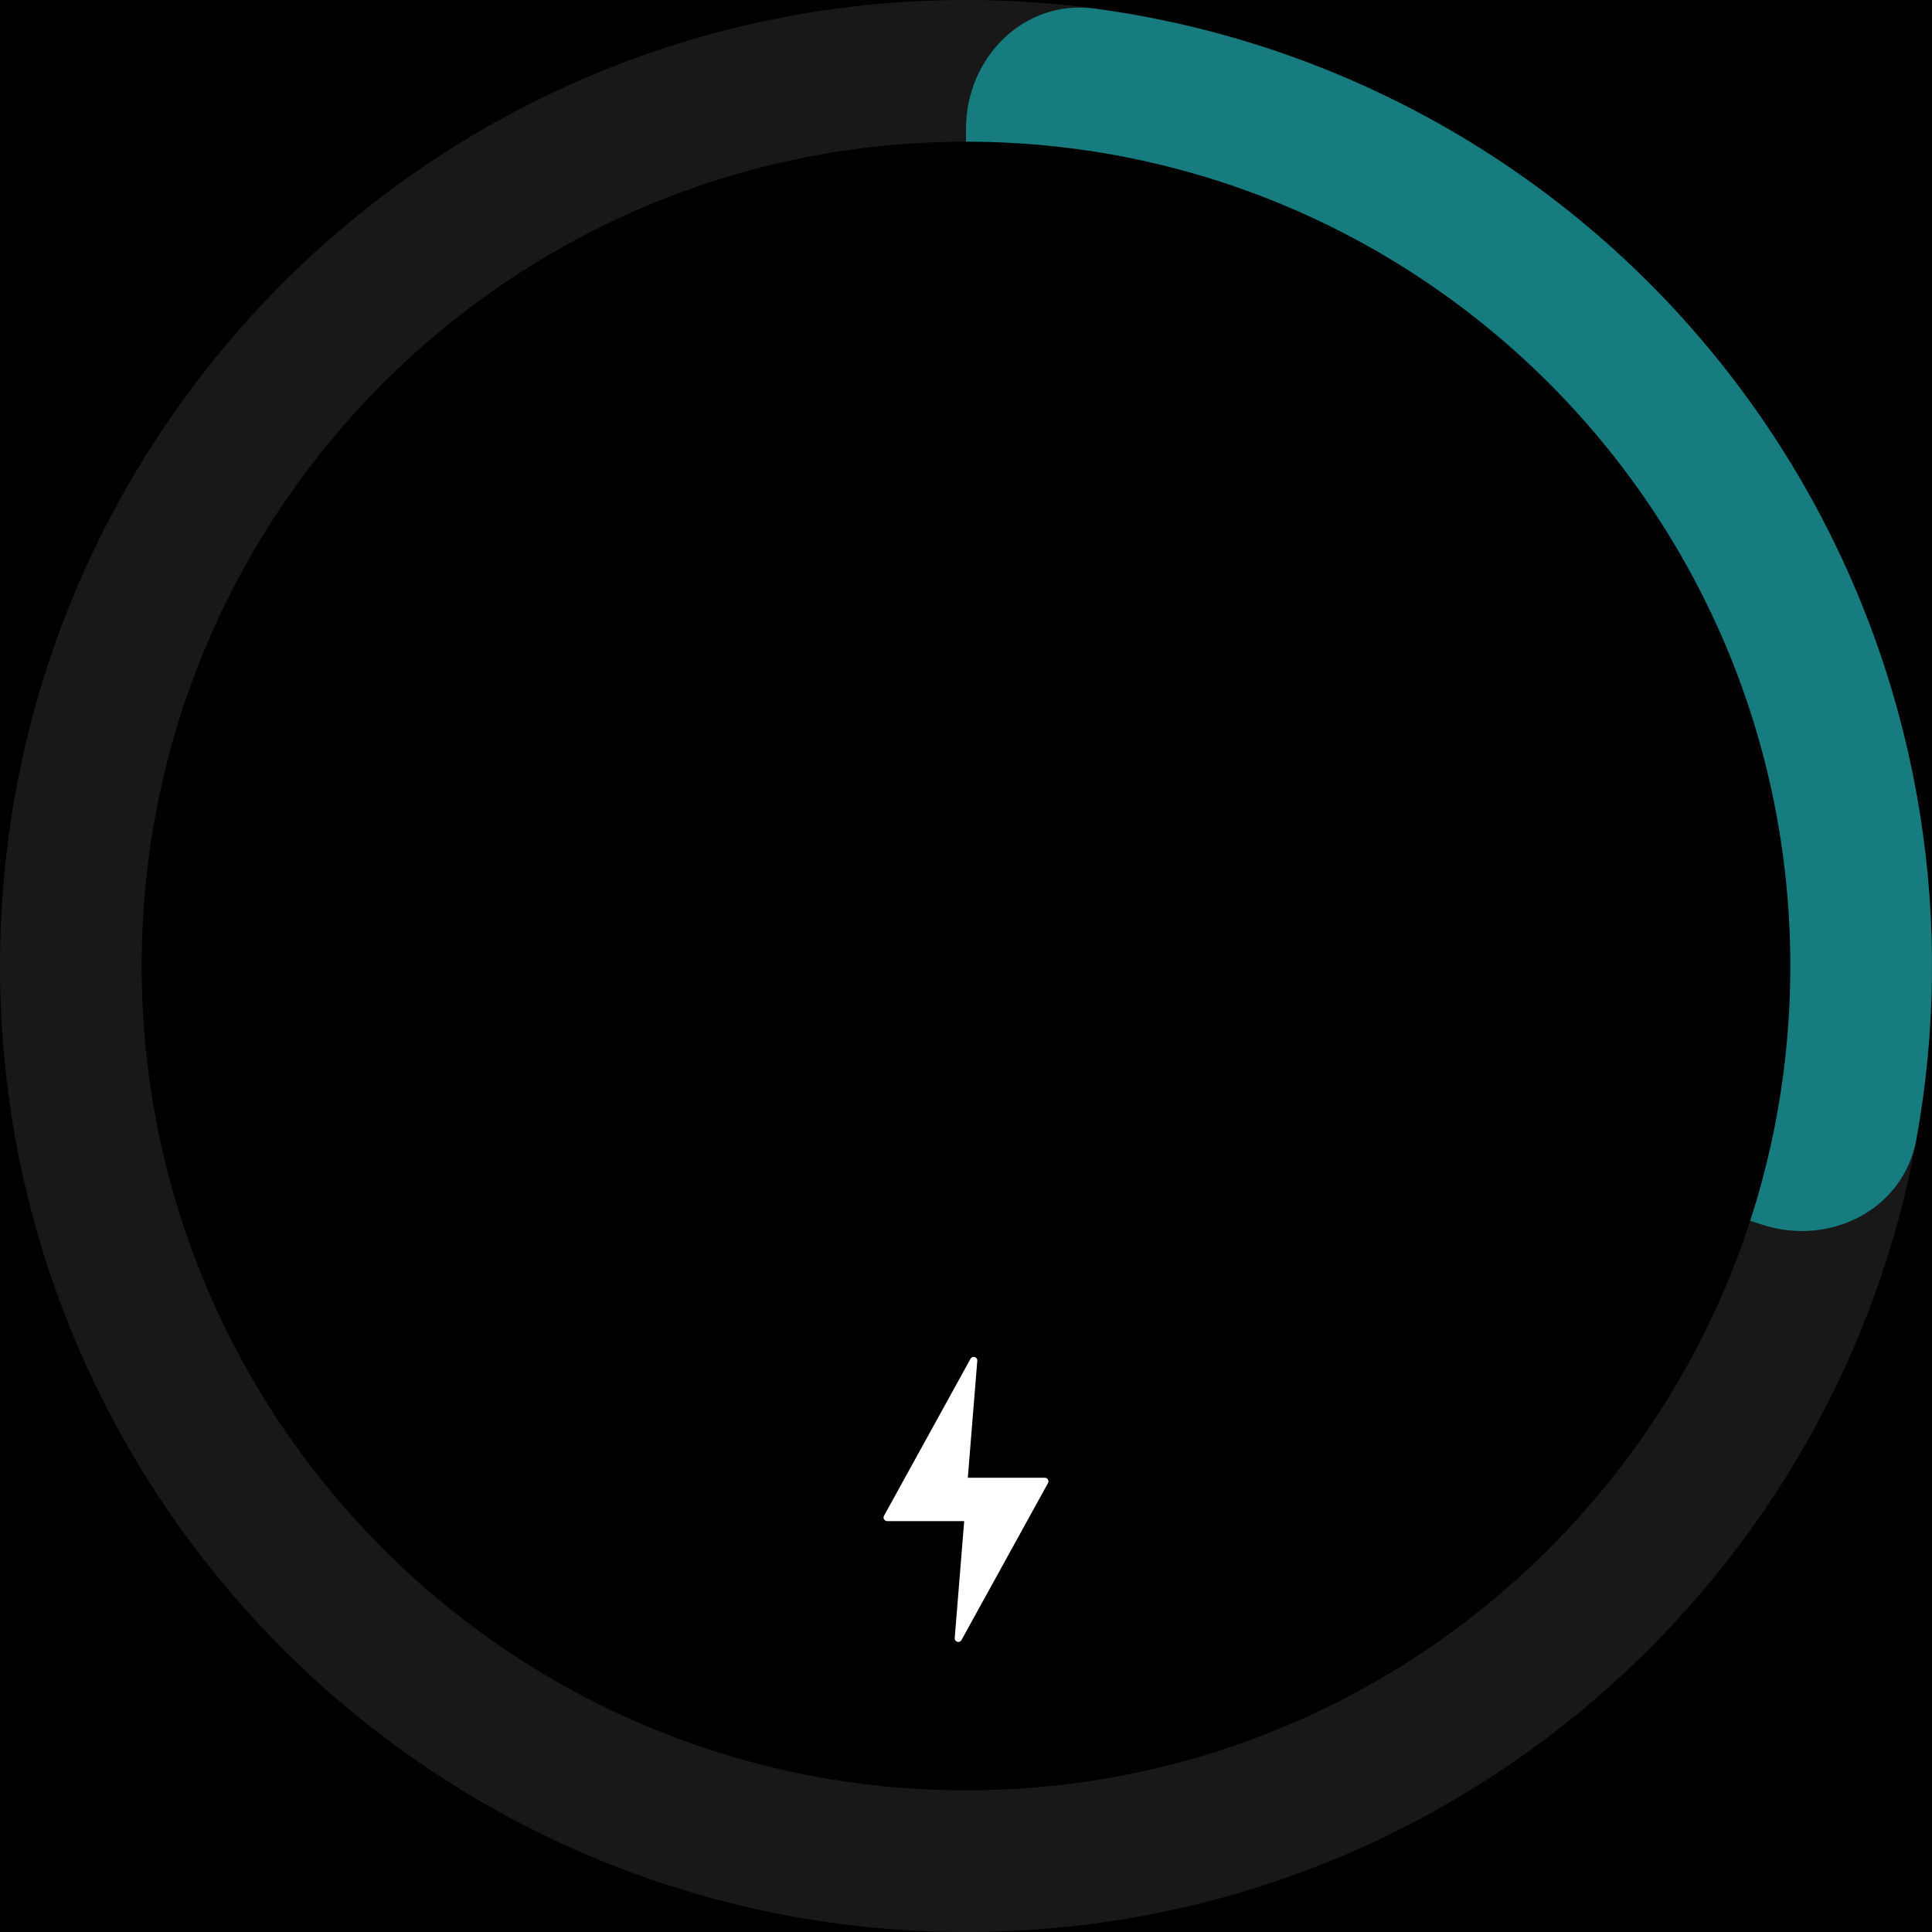
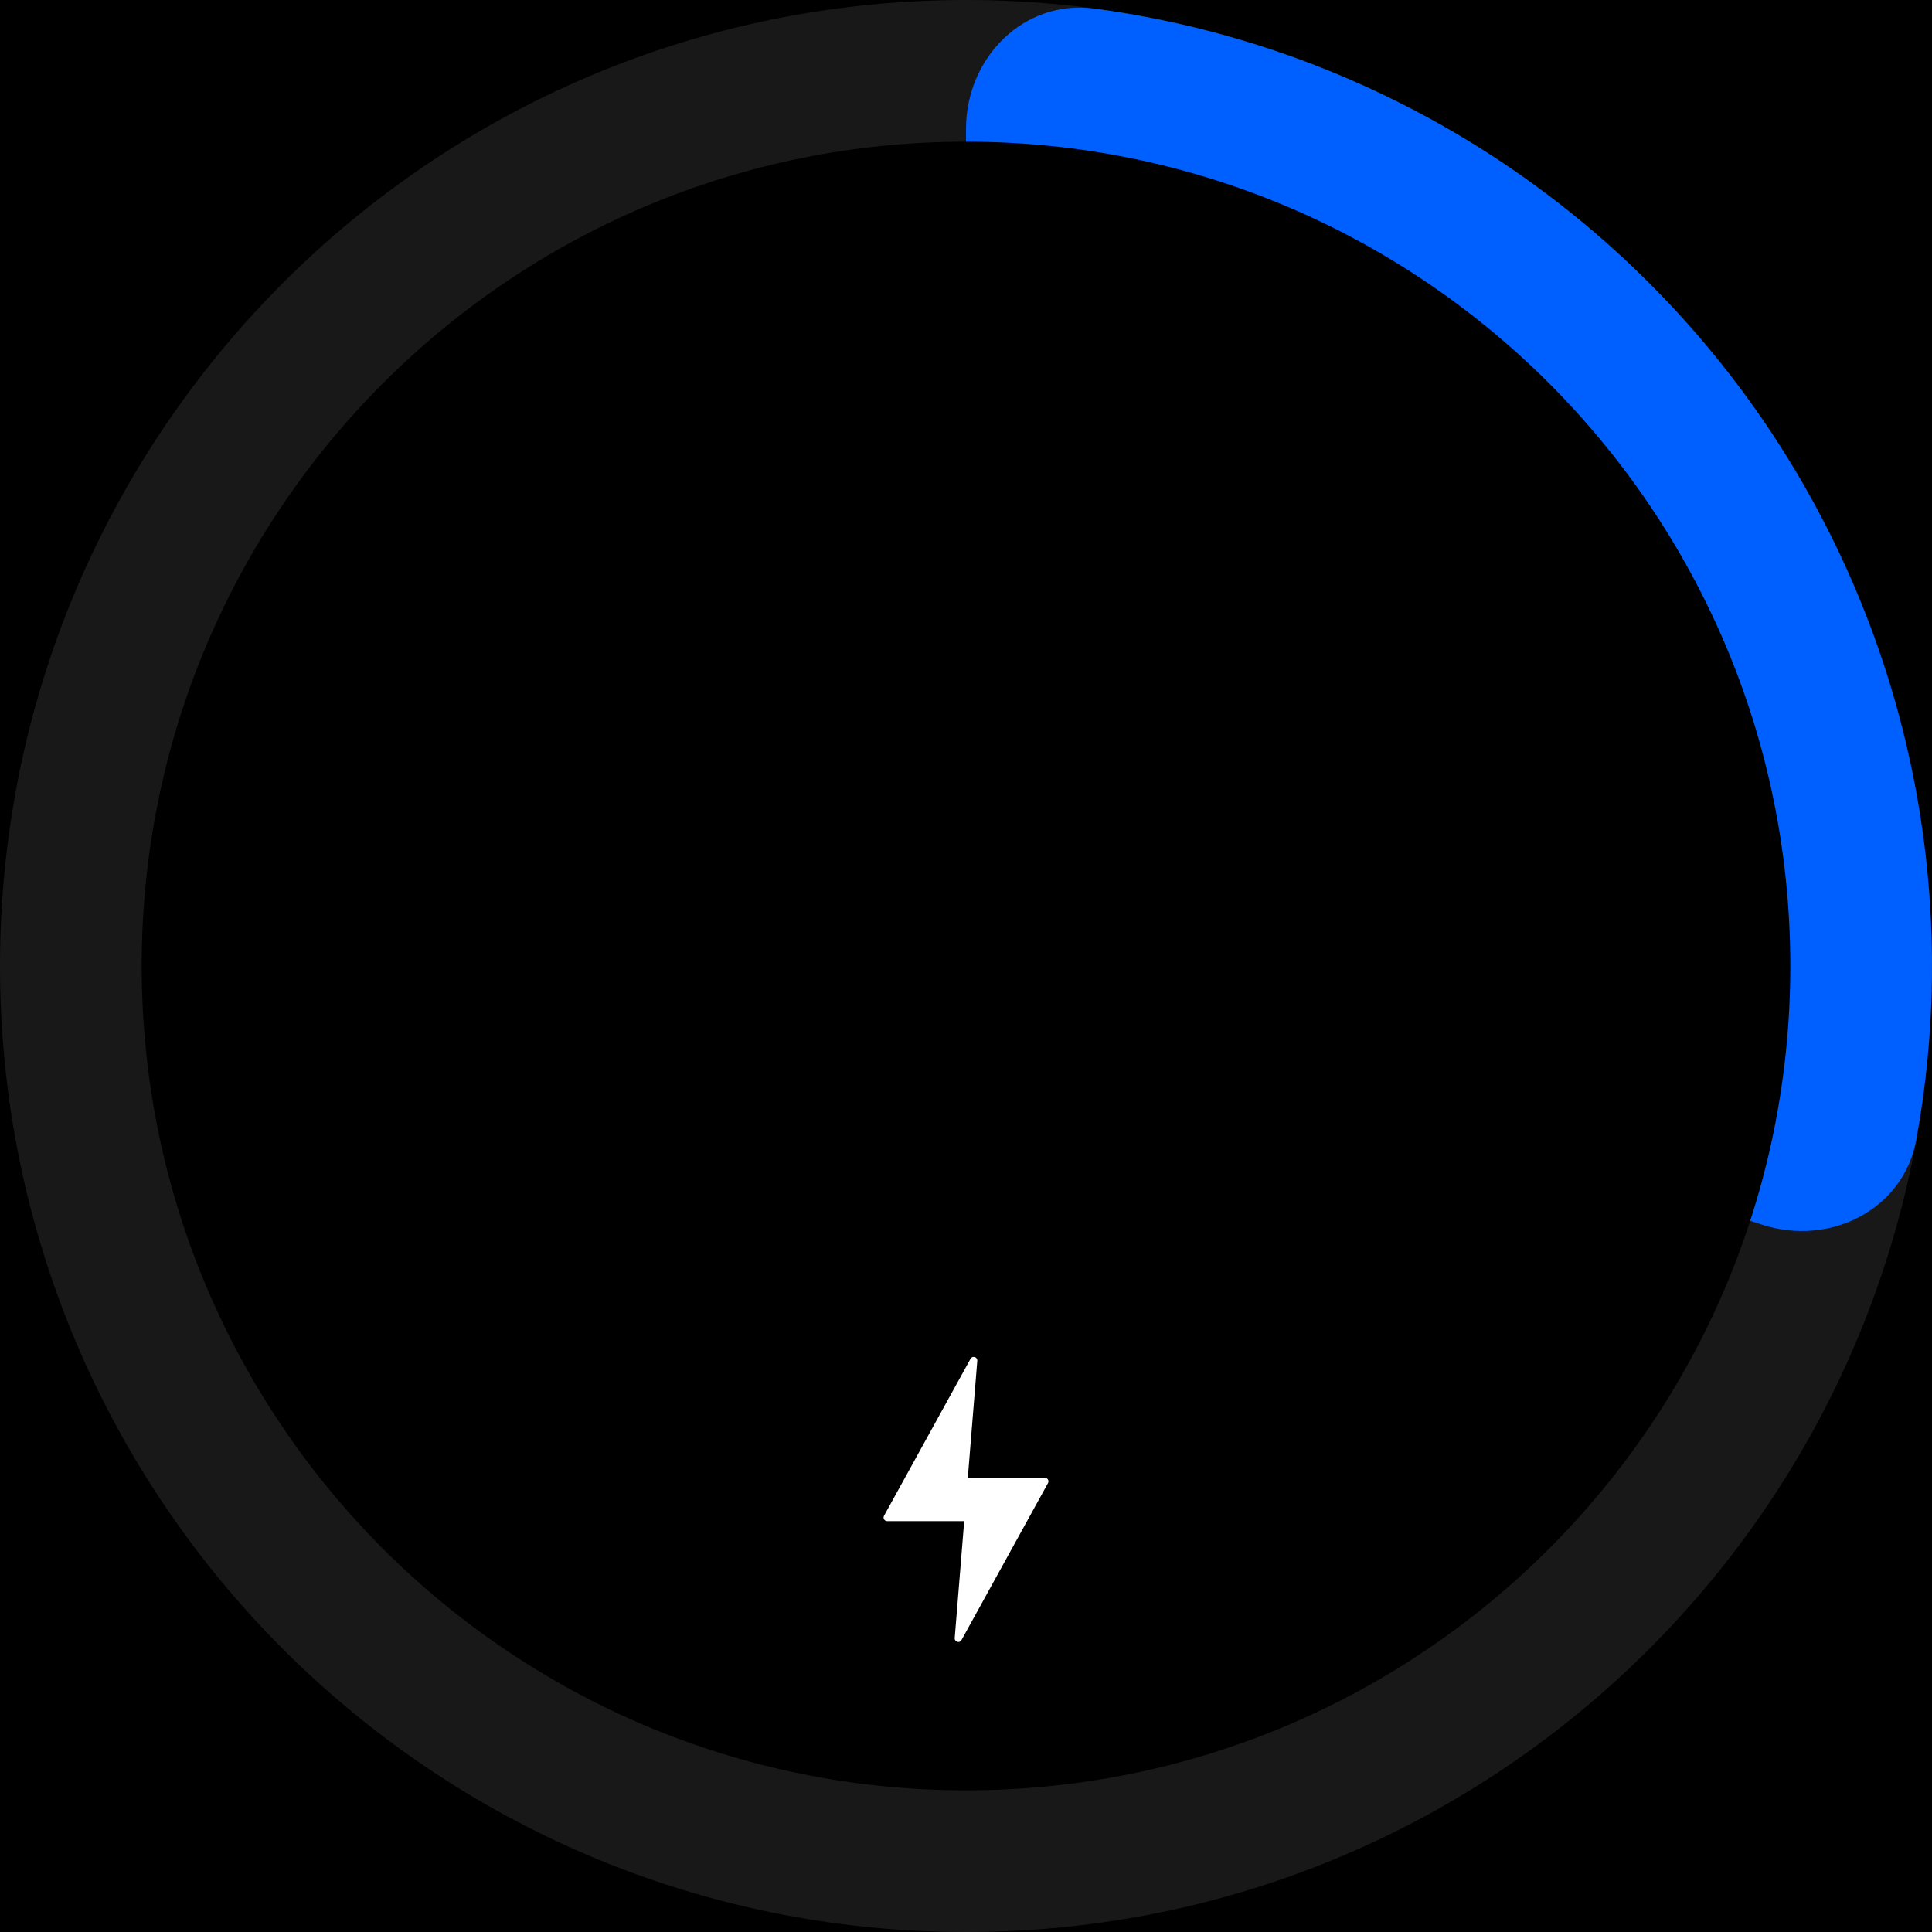
<svg xmlns="http://www.w3.org/2000/svg" width="300" height="300" viewBox="0 0 300 300" fill="none">
  <rect width="300" height="300" fill="black" />
  <circle cx="150" cy="150" r="150" fill="#181818" />
-   <path d="M150 20C150 8.954 158.993 -0.137 169.941 1.331C186.679 3.576 202.966 8.639 218.099 16.349C239.19 27.096 257.439 42.681 271.353 61.832C285.266 80.983 294.45 103.155 298.153 126.535C300.81 143.309 300.591 160.364 297.554 176.976C295.568 187.842 284.142 193.585 273.637 190.172L163.82 154.49C155.579 151.813 150 144.134 150 135.469L150 20Z" fill="#167c80" />
+   <path d="M150 20C150 8.954 158.993 -0.137 169.941 1.331C186.679 3.576 202.966 8.639 218.099 16.349C239.19 27.096 257.439 42.681 271.353 61.832C285.266 80.983 294.45 103.155 298.153 126.535C300.81 143.309 300.591 160.364 297.554 176.976C295.568 187.842 284.142 193.585 273.637 190.172L163.82 154.49C155.579 151.813 150 144.134 150 135.469L150 20Z" fill="#0060ff" />
  <circle cx="150" cy="150" r="128" fill="black" />
  <path d="M162.73 230.297L149.298 254.672C149.006 255.202 148.199 254.959 148.247 254.357L149.72 236.199L137.762 236.199C137.336 236.199 137.064 235.742 137.27 235.367L150.703 210.992C150.995 210.462 151.802 210.705 151.753 211.307L150.281 229.465L162.238 229.465C162.665 229.465 162.935 229.922 162.73 230.297Z" fill="white" />
</svg>
